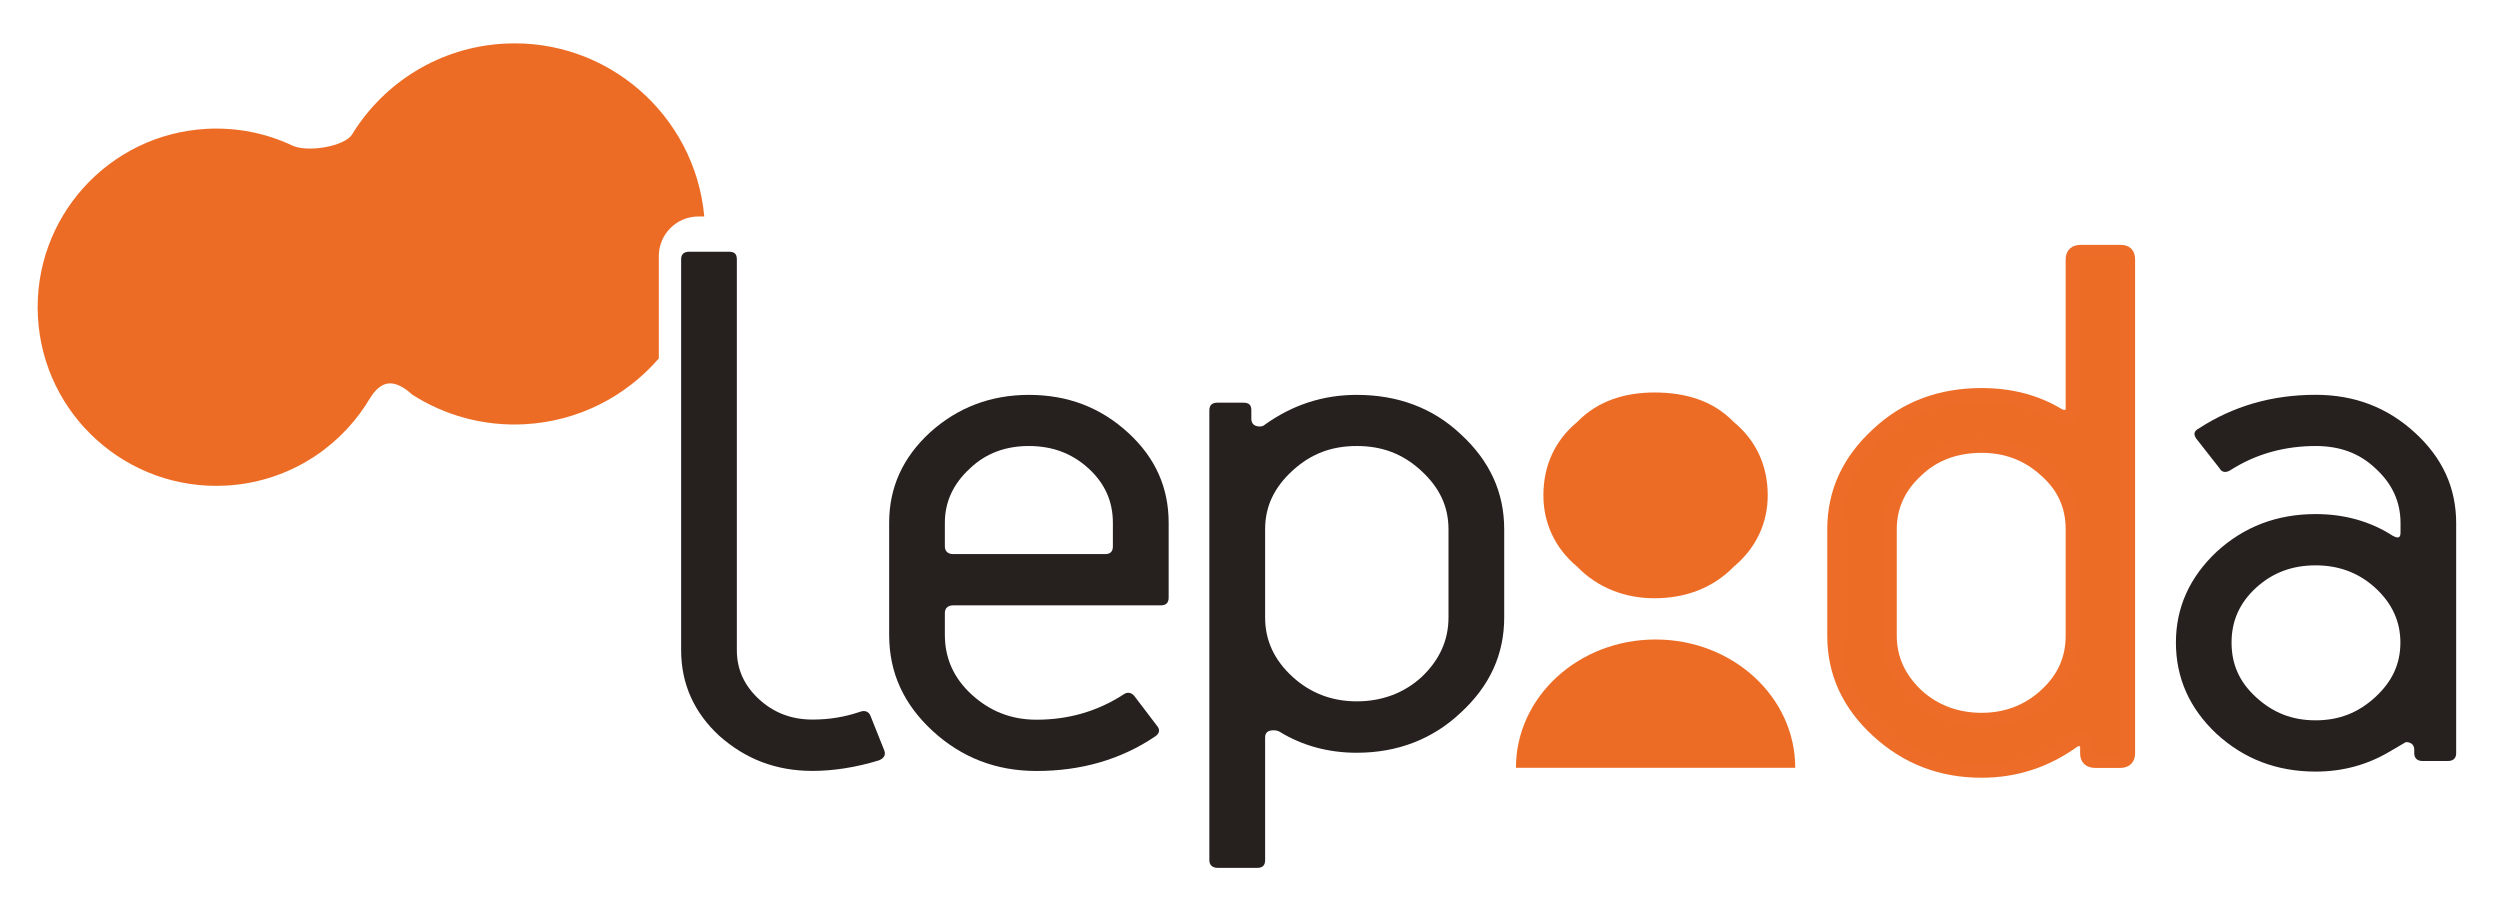
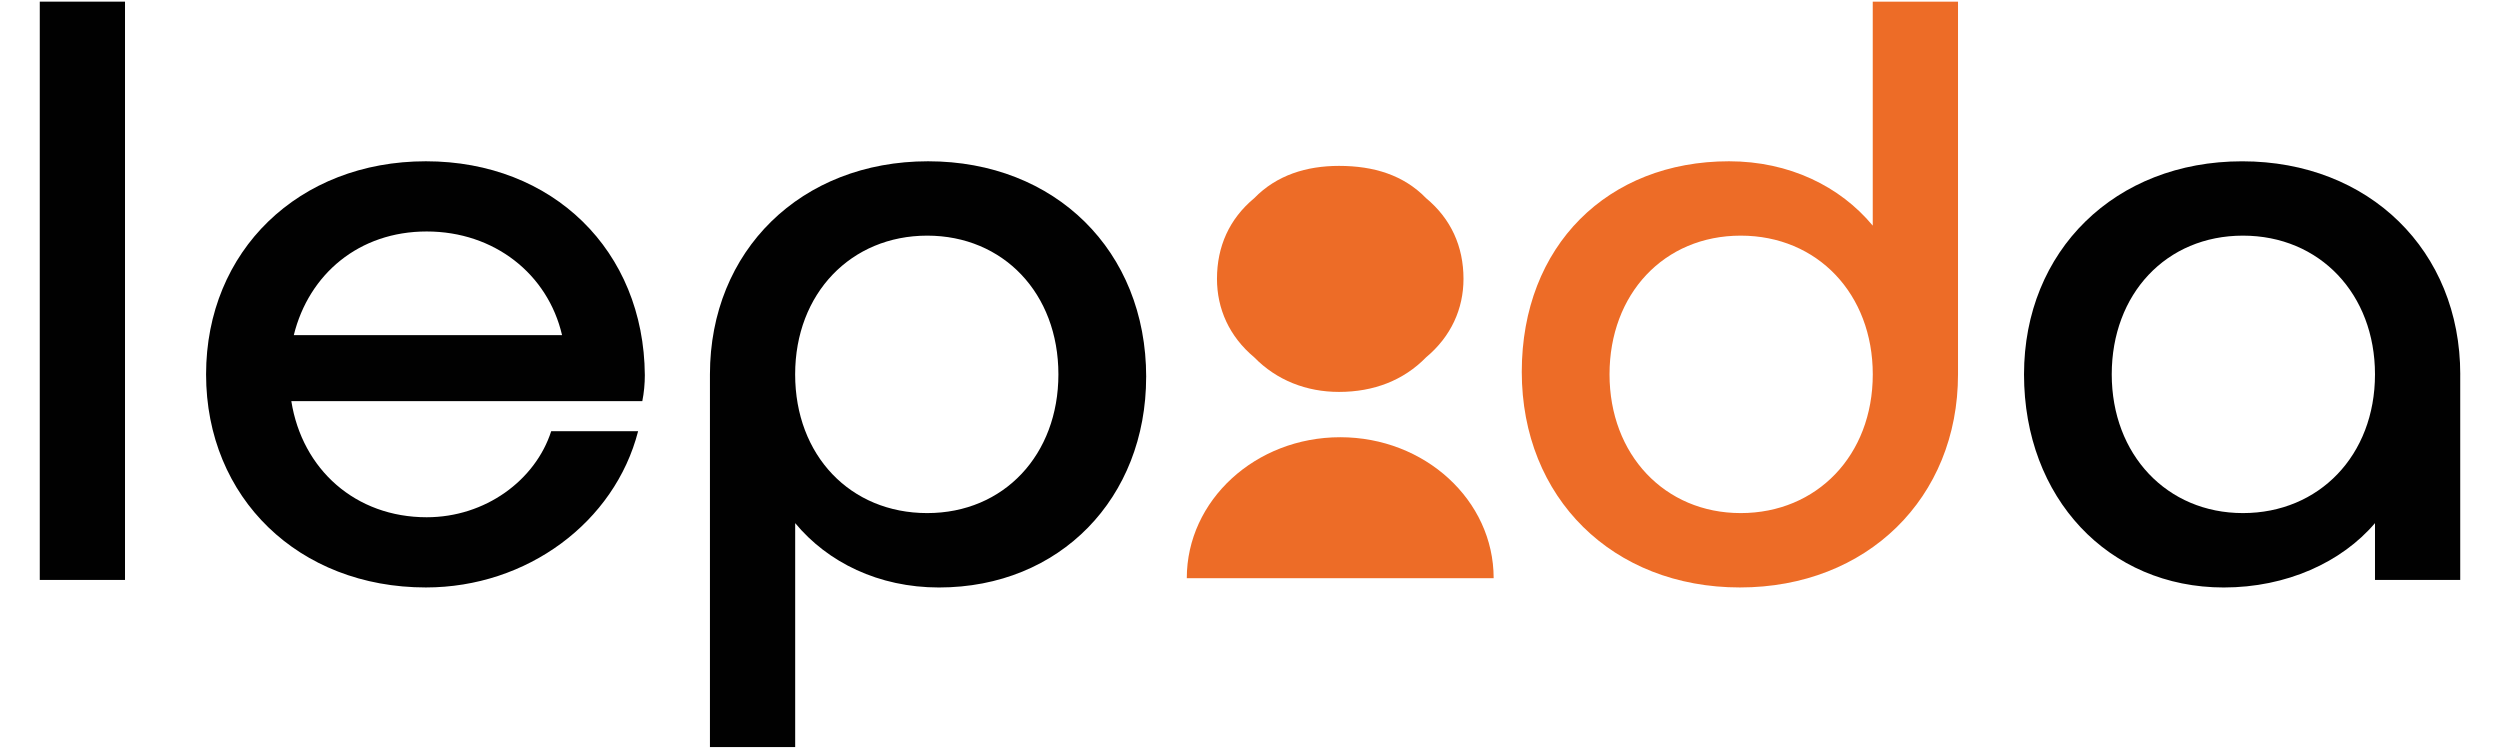
- <svg xmlns="http://www.w3.org/2000/svg" version="1.1" id="Livello_1" x="0px" y="0px" viewBox="0 0 366.19 133.57" style="enable-background:new 0 0 366.19 133.57;" xml:space="preserve">
-   <style type="text/css">
- 	.st0{fill:#ED6C25;}
- 	.st1{fill-rule:evenodd;clip-rule:evenodd;fill:#26201F;}
- 	.st2{fill-rule:evenodd;clip-rule:evenodd;fill:#ED6C25;stroke:#ED6C27;stroke-width:2;stroke-miterlimit:10;}
- 	.st3{fill-rule:evenodd;clip-rule:evenodd;fill:#ED6C25;}
- </style>
-   <path class="st0" d="M51.57,19.69c4.64-7.57,12.81-12.8,22.34-13.3c15.03-0.79,27.9,10.46,29.25,25.32h-0.86  c-3.21,0-5.8,2.6-5.8,5.81v14.98c-4.8,5.55-11.76,9.22-19.67,9.64c-6.03,0.32-11.72-1.31-16.44-4.33c-4.17-3.83-5.82,0-6.83,1.54  c-4.41,6.72-11.86,11.33-20.51,11.78C18.62,71.88,6.31,60.8,5.55,46.37C4.8,31.94,15.88,19.63,30.31,18.87  c4.47-0.23,8.73,0.66,12.51,2.45C45.04,22.37,50.49,21.45,51.57,19.69" />
-   <path class="st1" d="M129.53,109.93l-2.01-5.04c-0.23-0.62-0.79-0.92-1.57-0.62c-2.13,0.72-4.36,1.13-6.94,1.13  c-3.13,0-5.71-1.03-7.83-2.98c-2.13-1.96-3.25-4.32-3.25-7.19V38c0-0.82-0.34-1.13-1.23-1.13H101c-0.78,0-1.23,0.31-1.23,1.13v57.24  c0,4.93,1.9,9.14,5.59,12.54c3.81,3.39,8.28,5.14,13.65,5.14c3.02,0,6.38-0.51,9.74-1.55C129.53,111.06,129.75,110.55,129.53,109.93  " />
-   <path class="st1" d="M171.18,87.53V76.57c0-5.1-1.91-9.5-5.93-13.18c-4.03-3.7-8.84-5.55-14.54-5.55c-5.6,0-10.41,1.85-14.43,5.45  c-4.03,3.69-6.04,8.08-6.04,13.29v16.41c0,5.55,2.13,10.17,6.37,14.08c4.25,3.9,9.29,5.86,15.22,5.86c6.49,0,12.31-1.65,17.34-5.04  c0.67-0.41,0.78-1.03,0.33-1.54l-3.36-4.42c-0.45-0.51-1.01-0.61-1.57-0.21c-3.81,2.47-8.05,3.7-12.75,3.7  c-3.69,0-6.82-1.23-9.51-3.7c-2.57-2.36-3.91-5.24-3.91-8.73v-3.19c0-0.72,0.45-1.13,1.23-1.13h30.43  C170.84,88.66,171.18,88.25,171.18,87.53 M163.01,80.04c0,0.71-0.34,1.12-1.12,1.12h-22.26c-0.78,0-1.23-0.41-1.23-1.12v-3.47  c0-3.07,1.23-5.72,3.69-7.97c2.35-2.24,5.26-3.27,8.61-3.27c3.36,0,6.26,1.02,8.73,3.27c2.46,2.25,3.58,4.9,3.58,7.97V80.04z" />
-   <path class="st1" d="M220.33,90.44V77.53c0-5.43-2.13-10.04-6.38-13.94c-4.14-3.9-9.29-5.75-15.22-5.75c-4.92,0-9.4,1.44-13.54,4.42  c-0.11,0.11-0.34,0.21-0.67,0.21c-0.78,0-1.23-0.41-1.23-1.13v-1.23c0-0.82-0.34-1.13-1.23-1.13h-3.69c-0.78,0-1.23,0.31-1.23,1.13  v65.88c0,0.72,0.45,1.13,1.23,1.13h5.82c0.78,0,1.12-0.41,1.12-1.13v-17.99c0-0.72,0.45-1.03,1.23-1.03c0.45,0,0.67,0.1,0.89,0.21  c3.36,2.06,7.16,3.08,11.3,3.08c5.93,0,11.08-1.96,15.22-5.86C218.21,100.49,220.33,95.87,220.33,90.44 M212.17,90.44  c0,3.38-1.34,6.25-3.92,8.71c-2.57,2.36-5.82,3.58-9.51,3.58c-3.69,0-6.82-1.23-9.4-3.58c-2.69-2.46-4.03-5.33-4.03-8.71V77.53  c0-3.38,1.34-6.15,4.03-8.61c2.69-2.46,5.7-3.59,9.4-3.59c3.69,0,6.71,1.13,9.4,3.59c2.69,2.46,4.03,5.23,4.03,8.61V90.44z" />
-   <path class="st2" d="M311.74,110.34V38.01c0-0.83-0.34-1.14-1.12-1.14h-5.82c-0.79,0-1.23,0.31-1.23,1.14v22.09  c0,0.62-0.34,0.93-1.12,0.93c-0.45,0-0.67-0.11-0.9-0.21c-3.35-2.05-7.16-2.98-11.3-2.98c-5.93,0-11.08,1.85-15.22,5.76  c-4.25,3.9-6.38,8.51-6.38,13.94v15.58c0,5.43,2.13,10.04,6.38,13.94c4.25,3.9,9.29,5.86,15.22,5.86c4.93,0,9.4-1.44,13.54-4.42  c0.11-0.2,0.33-0.2,0.67-0.2c0.78,0,1.23,0.31,1.23,1.13v0.92c0,0.72,0.34,1.13,1.23,1.13h3.69  C311.4,111.47,311.74,111.06,311.74,110.34 M303.57,93.11c0,3.38-1.23,6.25-3.92,8.71c-2.57,2.36-5.71,3.59-9.4,3.59  c-3.69,0-6.94-1.23-9.51-3.59c-2.57-2.46-3.91-5.33-3.91-8.71V77.53c0-3.38,1.34-6.25,3.91-8.61c2.57-2.46,5.82-3.59,9.51-3.59  c3.58,0,6.71,1.13,9.4,3.59c2.68,2.36,3.92,5.23,3.92,8.61V93.11z" />
-   <path class="st1" d="M359.77,110.34v-33.7c0-5.2-2.01-9.57-6.04-13.26c-4.03-3.7-8.84-5.55-14.54-5.55  c-6.38,0-12.08,1.65-17.12,4.93c-0.78,0.41-0.78,0.92-0.33,1.54l3.36,4.28c0.33,0.61,0.9,0.71,1.57,0.31  c3.8-2.44,8.05-3.56,12.53-3.56c3.47,0,6.37,1.02,8.73,3.26c2.46,2.24,3.69,4.88,3.69,8.05v1.34c0,0.82-0.33,0.92-1.12,0.51  c-3.35-2.16-7.16-3.19-11.3-3.19c-5.71,0-10.52,1.85-14.55,5.55c-3.91,3.7-5.93,8.12-5.93,13.26c0,5.24,2.01,9.66,5.93,13.36  c4.03,3.7,8.84,5.55,14.55,5.55c4.02,0,7.6-1.03,10.74-2.88c1.57-0.93,2.46-1.44,2.46-1.44c0.79,0,1.23,0.41,1.23,1.13v0.51  c0,0.72,0.45,1.13,1.23,1.13h3.69C359.33,111.47,359.77,111.06,359.77,110.34 M351.6,94.11c0,3.19-1.23,5.75-3.69,8.01  c-2.46,2.26-5.26,3.39-8.73,3.39c-3.47,0-6.27-1.13-8.73-3.39c-2.46-2.26-3.58-4.83-3.58-8.01c0-3.09,1.12-5.75,3.58-8.01  c2.46-2.26,5.37-3.29,8.73-3.29c3.47,0,6.37,1.13,8.73,3.29C350.37,88.35,351.6,91.02,351.6,94.11" />
-   <path class="st3" d="M258.93,72.56c0-4.31-1.66-8-4.99-10.76c-2.99-3.08-6.97-4.31-11.61-4.31c-4.32,0-8.31,1.23-11.3,4.31  c-3.32,2.76-4.96,6.45-4.96,10.76c0,3.99,1.64,7.69,4.96,10.46c2.99,3.07,6.97,4.61,11.3,4.61c4.64,0,8.62-1.55,11.61-4.61  C257.28,80.24,258.93,76.55,258.93,72.56" />
+ <svg xmlns="http://www.w3.org/2000/svg" id="Livello_1" version="1.1" viewBox="0 0 834.75 250">
+   <defs>
+     <style>
+       .st0 {
+         fill: #010101;
+       }
+ 
+       .st1 {
+         fill-rule: evenodd;
+       }
+ 
+       .st1, .st2 {
+         fill: #ed6c27;
+       }
+     </style>
+   </defs>
+   <path class="st0" d="M41.74.55v193.09H13.28V.55h28.46Z" />
+   <path class="st0" d="M214.46,133.93h-117.19c3.63,22.88,21.49,38.78,45.2,38.78,19.53,0,36.27-12.28,41.58-28.74h29.02c-7.81,30.41-37.11,52.18-70.87,52.18-42.41,0-73.39-29.86-73.39-71.15s30.97-71.15,73.39-71.15,72.83,29.86,73.11,71.43c0,2.79-.28,5.86-.84,8.65ZM98.1,111.89h89.57c-4.74-20.37-22.6-34.6-45.2-34.6s-39.34,14.23-44.37,34.6Z" />
+   <path class="st0" d="M382.7,125.84c0,40.46-28.74,70.32-69.2,70.32-20.09,0-37.11-8.37-47.99-21.49v74.78h-28.46v-124.45c0-41.3,30.41-71.15,72.83-71.15s72.83,29.86,72.83,71.99ZM353.4,125c0-27.07-18.42-46.32-43.81-46.32s-44.09,19.25-44.09,46.32,18.42,46.32,44.09,46.32,43.81-19.53,43.81-46.32Z" />
+   <path class="st2" d="M653.78.55v124.45c0,41.3-30.41,71.15-72.83,71.15s-72.83-29.86-72.83-71.99,28.74-70.31,69.2-70.31c20.09,0,37.11,8.37,47.99,21.49V.55h28.46ZM625.32,125c0-26.79-18.42-46.32-44.09-46.32s-43.81,19.53-43.81,46.32,18.42,46.32,43.81,46.32,44.09-19.25,44.09-46.32Z" />
+   <path class="st0" d="M821.47,125v68.64h-28.46v-18.97c-11.16,13.11-29.58,21.49-50.5,21.49-38.51,0-66.69-29.86-66.69-71.15s30.41-71.15,72.83-71.15,72.83,29.86,72.83,71.15ZM793.01,125c0-26.79-18.42-46.32-44.09-46.32s-43.81,19.53-43.81,46.32,18.42,46.32,43.81,46.32,44.09-19.25,44.09-46.32Z" />
  <g>
-     <path class="st0" d="M242.5,93.67c-11.3,0-20.45,8.41-20.45,18.79h40.91C262.96,102.08,253.8,93.67,242.5,93.67z" />
+     <path class="st1" d="M488.66,93.11c0-10.79-4.15-20.02-12.49-26.94-7.48-7.71-17.45-10.78-29.08-10.78-10.83,0-20.81,3.07-28.3,10.78-8.33,6.92-12.44,16.15-12.44,26.94,0,10,4.11,19.25,12.44,26.2,7.49,7.68,17.47,11.55,28.3,11.55,11.63,0,21.59-3.87,29.08-11.55,8.34-6.95,12.49-16.2,12.49-26.2" />
+     <path class="st2" d="M447.5,145.99c-28.29,0-51.23,21.07-51.23,47.06h102.46c0-25.99-22.94-47.06-51.23-47.06h0Z" />
  </g>
</svg>
